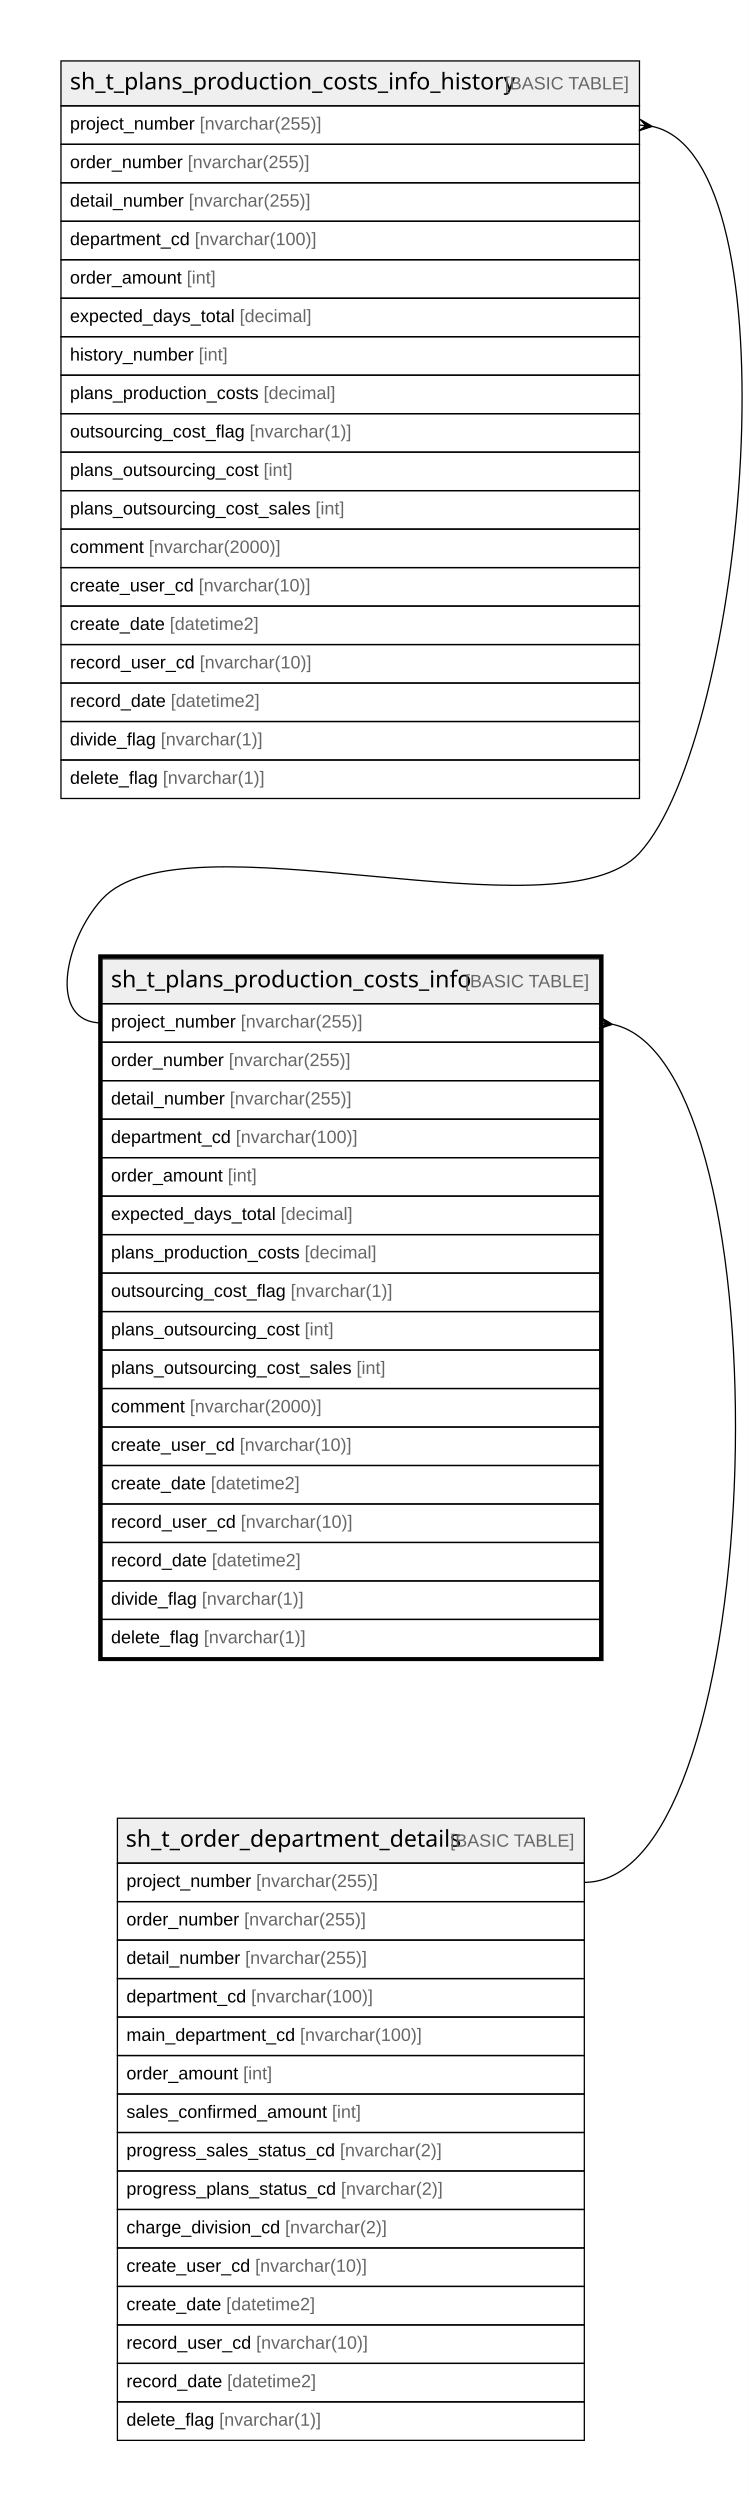
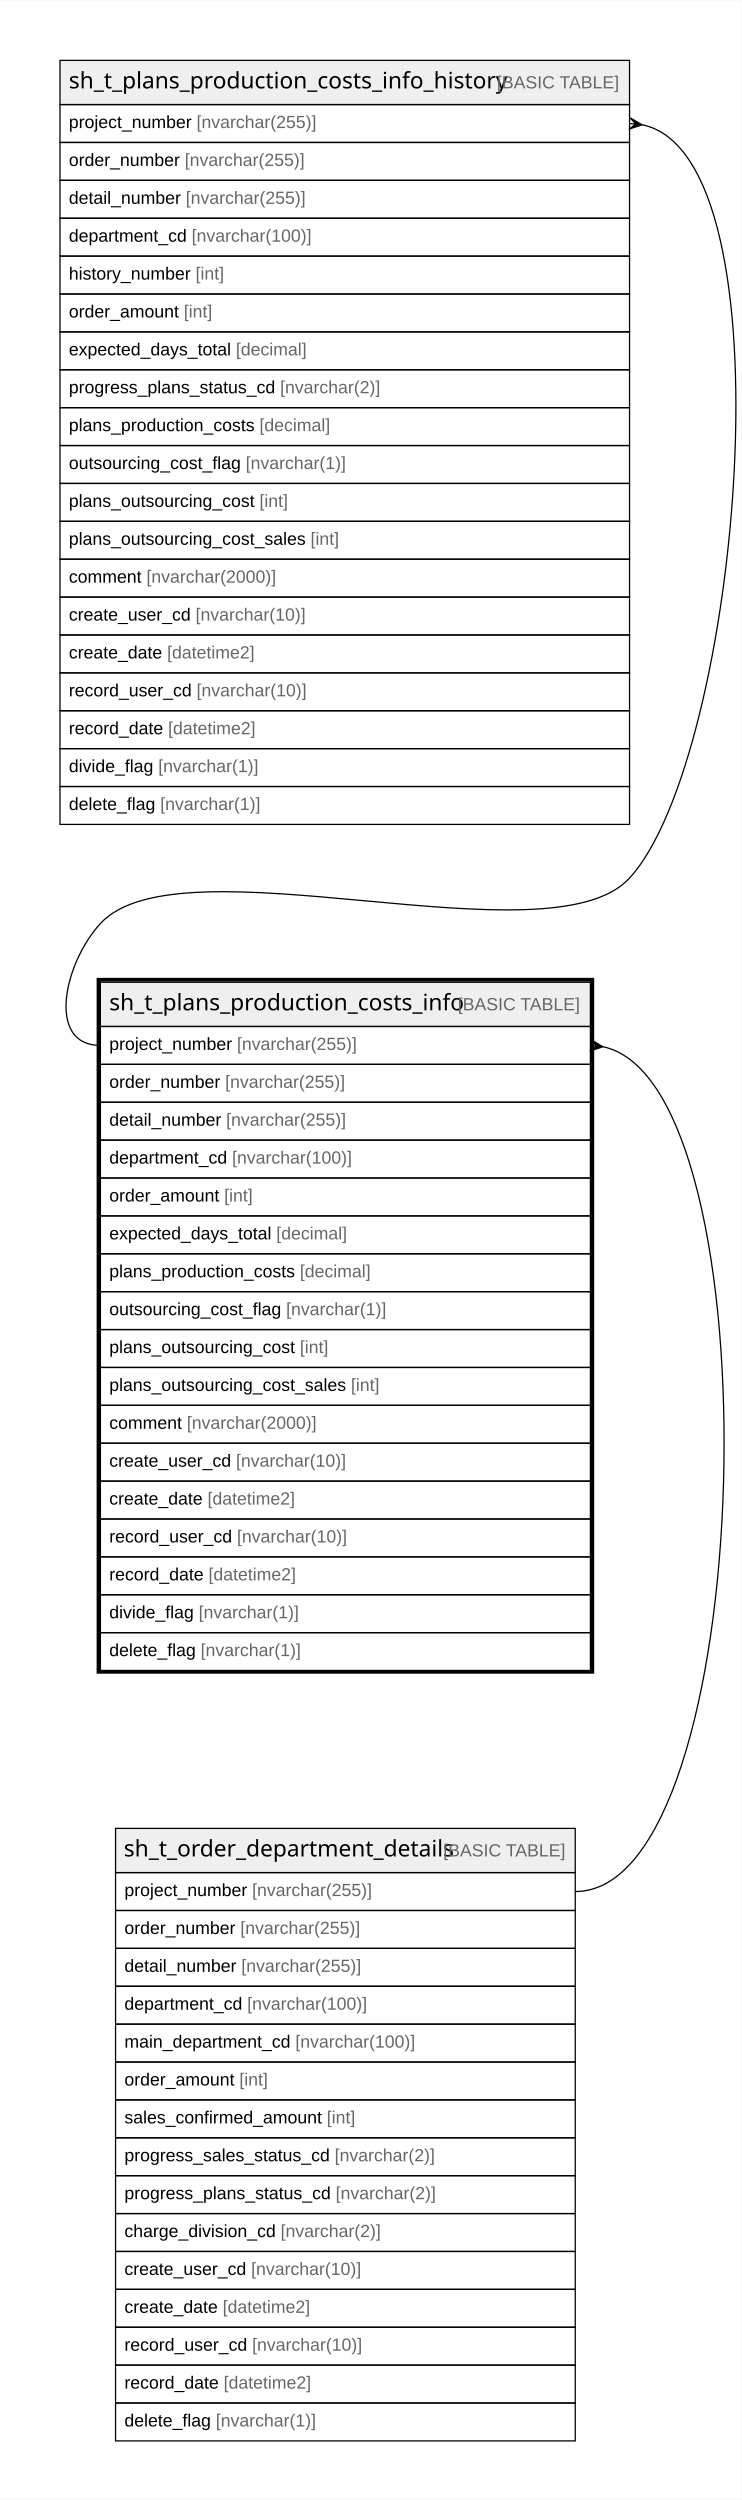
- <svg xmlns="http://www.w3.org/2000/svg" width="583pt" height="1949pt" viewBox="0.00 0.00 582.93 1949.00">
-   <g id="graph0" class="graph" transform="scale(1 1) rotate(0) translate(4 1945)">
-     <polygon fill="#ffffff" stroke="transparent" points="-4,4 -4,-1945 578.933,-1945 578.933,4 -4,4" />
+ <svg xmlns="http://www.w3.org/2000/svg" width="587pt" height="1979pt" viewBox="0.00 0.00 587.18 1979.00">
+   <g id="graph0" class="graph" transform="scale(1 1) rotate(0) translate(4 1975)">
+     <polygon fill="#ffffff" stroke="transparent" points="-4,4 -4,-1975 583.178,-1975 583.178,4 -4,4" />
    <g id="node1" class="node">
      <polygon fill="#efefef" stroke="transparent" points="75.5,-1162.5 75.5,-1197.5 463.5,-1197.5 463.5,-1162.5 75.5,-1162.5" />
      <polygon fill="none" stroke="#000000" points="75.5,-1162.5 75.5,-1197.5 463.5,-1197.5 463.5,-1162.5 75.5,-1162.5" />
      <text text-anchor="start" x="82.495" y="-1175.3" font-family="Arial Bold" font-size="18.00" fill="#000000">sh_t_plans_production_costs_info</text>
      <text text-anchor="start" x="354.59" y="-1175.3" font-family="Arial" font-size="14.00" fill="#000000"> </text>
      <text text-anchor="start" x="358.481" y="-1175.3" font-family="Arial" font-size="14.00" fill="#666666">[BASIC TABLE]</text>
      <polygon fill="none" stroke="#000000" points="75.5,-1132.5 75.5,-1162.5 463.5,-1162.5 463.5,-1132.5 75.5,-1132.5" />
      <text text-anchor="start" x="82.5" y="-1143.9" font-family="Arial" font-size="14.00" fill="#000000">project_number </text>
      <text text-anchor="start" x="183.63" y="-1143.9" font-family="Arial" font-size="14.00" fill="#666666">[nvarchar(255)]</text>
      <polygon fill="none" stroke="#000000" points="75.5,-1102.5 75.5,-1132.5 463.5,-1132.5 463.5,-1102.5 75.5,-1102.5" />
      <text text-anchor="start" x="82.5" y="-1113.9" font-family="Arial" font-size="14.00" fill="#000000">order_number </text>
      <text text-anchor="start" x="174.294" y="-1113.9" font-family="Arial" font-size="14.00" fill="#666666">[nvarchar(255)]</text>
      <polygon fill="none" stroke="#000000" points="75.5,-1072.5 75.5,-1102.5 463.5,-1102.5 463.5,-1072.5 75.5,-1072.5" />
      <text text-anchor="start" x="82.5" y="-1083.9" font-family="Arial" font-size="14.00" fill="#000000">detail_number </text>
      <text text-anchor="start" x="175.076" y="-1083.9" font-family="Arial" font-size="14.00" fill="#666666">[nvarchar(255)]</text>
      <polygon fill="none" stroke="#000000" points="75.5,-1042.5 75.5,-1072.5 463.5,-1072.5 463.5,-1042.5 75.5,-1042.5" />
      <text text-anchor="start" x="82.5" y="-1053.9" font-family="Arial" font-size="14.00" fill="#000000">department_cd </text>
      <text text-anchor="start" x="179.754" y="-1053.9" font-family="Arial" font-size="14.00" fill="#666666">[nvarchar(100)]</text>
      <polygon fill="none" stroke="#000000" points="75.5,-1012.5 75.5,-1042.5 463.5,-1042.5 463.5,-1012.5 75.5,-1012.5" />
      <text text-anchor="start" x="82.5" y="-1023.9" font-family="Arial" font-size="14.00" fill="#000000">order_amount </text>
      <text text-anchor="start" x="173.524" y="-1023.9" font-family="Arial" font-size="14.00" fill="#666666">[int]</text>
      <polygon fill="none" stroke="#000000" points="75.5,-982.5 75.5,-1012.5 463.5,-1012.5 463.5,-982.5 75.5,-982.5" />
      <text text-anchor="start" x="82.5" y="-993.9" font-family="Arial" font-size="14.00" fill="#000000">expected_days_total </text>
      <text text-anchor="start" x="214.778" y="-993.9" font-family="Arial" font-size="14.00" fill="#666666">[decimal]</text>
      <polygon fill="none" stroke="#000000" points="75.5,-952.5 75.5,-982.5 463.5,-982.5 463.5,-952.5 75.5,-952.5" />
      <text text-anchor="start" x="82.5" y="-963.9" font-family="Arial" font-size="14.00" fill="#000000">plans_production_costs </text>
      <text text-anchor="start" x="233.437" y="-963.9" font-family="Arial" font-size="14.00" fill="#666666">[decimal]</text>
      <polygon fill="none" stroke="#000000" points="75.5,-922.5 75.5,-952.5 463.5,-952.5 463.5,-922.5 75.5,-922.5" />
      <text text-anchor="start" x="82.5" y="-933.9" font-family="Arial" font-size="14.00" fill="#000000">outsourcing_cost_flag </text>
      <text text-anchor="start" x="222.545" y="-933.9" font-family="Arial" font-size="14.00" fill="#666666">[nvarchar(1)]</text>
      <polygon fill="none" stroke="#000000" points="75.5,-892.5 75.5,-922.5 463.5,-922.5 463.5,-892.5 75.5,-892.5" />
      <text text-anchor="start" x="82.5" y="-903.9" font-family="Arial" font-size="14.00" fill="#000000">plans_outsourcing_cost </text>
      <text text-anchor="start" x="233.437" y="-903.9" font-family="Arial" font-size="14.00" fill="#666666">[int]</text>
      <polygon fill="none" stroke="#000000" points="75.5,-862.5 75.5,-892.5 463.5,-892.5 463.5,-862.5 75.5,-862.5" />
      <text text-anchor="start" x="82.5" y="-873.9" font-family="Arial" font-size="14.00" fill="#000000">plans_outsourcing_cost_sales </text>
      <text text-anchor="start" x="273.891" y="-873.9" font-family="Arial" font-size="14.00" fill="#666666">[int]</text>
      <polygon fill="none" stroke="#000000" points="75.5,-832.5 75.5,-862.5 463.5,-862.5 463.5,-832.5 75.5,-832.5" />
      <text text-anchor="start" x="82.5" y="-843.9" font-family="Arial" font-size="14.00" fill="#000000">comment </text>
      <text text-anchor="start" x="143.95" y="-843.9" font-family="Arial" font-size="14.00" fill="#666666">[nvarchar(2000)]</text>
      <polygon fill="none" stroke="#000000" points="75.5,-802.5 75.5,-832.5 463.5,-832.5 463.5,-802.5 75.5,-802.5" />
      <text text-anchor="start" x="82.5" y="-813.9" font-family="Arial" font-size="14.00" fill="#000000">create_user_cd </text>
      <text text-anchor="start" x="182.863" y="-813.9" font-family="Arial" font-size="14.00" fill="#666666">[nvarchar(10)]</text>
      <polygon fill="none" stroke="#000000" points="75.5,-772.5 75.5,-802.5 463.5,-802.5 463.5,-772.5 75.5,-772.5" />
      <text text-anchor="start" x="82.5" y="-783.9" font-family="Arial" font-size="14.00" fill="#000000">create_date </text>
      <text text-anchor="start" x="160.311" y="-783.9" font-family="Arial" font-size="14.00" fill="#666666">[datetime2]</text>
      <polygon fill="none" stroke="#000000" points="75.5,-742.5 75.5,-772.5 463.5,-772.5 463.5,-742.5 75.5,-742.5" />
      <text text-anchor="start" x="82.5" y="-753.9" font-family="Arial" font-size="14.00" fill="#000000">record_user_cd </text>
      <text text-anchor="start" x="183.633" y="-753.9" font-family="Arial" font-size="14.00" fill="#666666">[nvarchar(10)]</text>
      <polygon fill="none" stroke="#000000" points="75.5,-712.5 75.5,-742.5 463.5,-742.5 463.5,-712.5 75.5,-712.5" />
      <text text-anchor="start" x="82.5" y="-723.9" font-family="Arial" font-size="14.00" fill="#000000">record_date </text>
      <text text-anchor="start" x="161.081" y="-723.9" font-family="Arial" font-size="14.00" fill="#666666">[datetime2]</text>
      <polygon fill="none" stroke="#000000" points="75.5,-682.5 75.5,-712.5 463.5,-712.5 463.5,-682.5 75.5,-682.5" />
      <text text-anchor="start" x="82.5" y="-693.9" font-family="Arial" font-size="14.00" fill="#000000">divide_flag </text>
      <text text-anchor="start" x="153.297" y="-693.9" font-family="Arial" font-size="14.00" fill="#666666">[nvarchar(1)]</text>
      <polygon fill="none" stroke="#000000" points="75.5,-652.5 75.5,-682.5 463.5,-682.5 463.5,-652.5 75.5,-652.5" />
      <text text-anchor="start" x="82.5" y="-663.9" font-family="Arial" font-size="14.00" fill="#000000">delete_flag </text>
      <text text-anchor="start" x="154.863" y="-663.9" font-family="Arial" font-size="14.00" fill="#666666">[nvarchar(1)]</text>
      <polygon fill="none" stroke="#000000" stroke-width="3" points="74,-651.5 74,-1199.5 465,-1199.5 465,-651.5 74,-651.5" />
    </g>
    <g id="node2" class="node">
      <polygon fill="#efefef" stroke="transparent" points="87.5,-492.5 87.5,-527.5 451.5,-527.5 451.5,-492.5 87.5,-492.5" />
      <polygon fill="none" stroke="#000000" points="87.5,-492.5 87.5,-527.5 451.5,-527.5 451.5,-492.5 87.5,-492.5" />
      <text text-anchor="start" x="94.007" y="-505.3" font-family="Arial Bold" font-size="18.00" fill="#000000">sh_t_order_department_details</text>
      <text text-anchor="start" x="343.079" y="-505.3" font-family="Arial" font-size="14.00" fill="#000000"> </text>
      <text text-anchor="start" x="346.969" y="-505.3" font-family="Arial" font-size="14.00" fill="#666666">[BASIC TABLE]</text>
      <polygon fill="none" stroke="#000000" points="87.5,-462.5 87.5,-492.5 451.5,-492.5 451.5,-462.5 87.5,-462.5" />
      <text text-anchor="start" x="94.5" y="-473.9" font-family="Arial" font-size="14.00" fill="#000000">project_number </text>
      <text text-anchor="start" x="195.63" y="-473.9" font-family="Arial" font-size="14.00" fill="#666666">[nvarchar(255)]</text>
      <polygon fill="none" stroke="#000000" points="87.5,-432.5 87.5,-462.5 451.5,-462.5 451.5,-432.5 87.5,-432.5" />
      <text text-anchor="start" x="94.5" y="-443.9" font-family="Arial" font-size="14.00" fill="#000000">order_number </text>
      <text text-anchor="start" x="186.294" y="-443.9" font-family="Arial" font-size="14.00" fill="#666666">[nvarchar(255)]</text>
      <polygon fill="none" stroke="#000000" points="87.5,-402.5 87.5,-432.5 451.5,-432.5 451.5,-402.5 87.5,-402.5" />
      <text text-anchor="start" x="94.5" y="-413.9" font-family="Arial" font-size="14.00" fill="#000000">detail_number </text>
      <text text-anchor="start" x="187.076" y="-413.9" font-family="Arial" font-size="14.00" fill="#666666">[nvarchar(255)]</text>
      <polygon fill="none" stroke="#000000" points="87.5,-372.5 87.5,-402.5 451.5,-402.5 451.5,-372.5 87.5,-372.5" />
      <text text-anchor="start" x="94.5" y="-383.9" font-family="Arial" font-size="14.00" fill="#000000">department_cd </text>
      <text text-anchor="start" x="191.754" y="-383.9" font-family="Arial" font-size="14.00" fill="#666666">[nvarchar(100)]</text>
      <polygon fill="none" stroke="#000000" points="87.5,-342.5 87.5,-372.5 451.5,-372.5 451.5,-342.5 87.5,-342.5" />
      <text text-anchor="start" x="94.5" y="-353.9" font-family="Arial" font-size="14.00" fill="#000000">main_department_cd </text>
      <text text-anchor="start" x="229.869" y="-353.9" font-family="Arial" font-size="14.00" fill="#666666">[nvarchar(100)]</text>
      <polygon fill="none" stroke="#000000" points="87.5,-312.5 87.5,-342.5 451.5,-342.5 451.5,-312.5 87.5,-312.5" />
      <text text-anchor="start" x="94.5" y="-323.9" font-family="Arial" font-size="14.00" fill="#000000">order_amount </text>
      <text text-anchor="start" x="185.524" y="-323.9" font-family="Arial" font-size="14.00" fill="#666666">[int]</text>
      <polygon fill="none" stroke="#000000" points="87.5,-282.5 87.5,-312.5 451.5,-312.5 451.5,-282.5 87.5,-282.5" />
      <text text-anchor="start" x="94.5" y="-293.9" font-family="Arial" font-size="14.00" fill="#000000">sales_confirmed_amount </text>
      <text text-anchor="start" x="254.758" y="-293.9" font-family="Arial" font-size="14.00" fill="#666666">[int]</text>
      <polygon fill="none" stroke="#000000" points="87.5,-252.5 87.5,-282.5 451.5,-282.5 451.5,-252.5 87.5,-252.5" />
      <text text-anchor="start" x="94.5" y="-263.9" font-family="Arial" font-size="14.00" fill="#000000">progress_sales_status_cd </text>
      <text text-anchor="start" x="260.991" y="-263.9" font-family="Arial" font-size="14.00" fill="#666666">[nvarchar(2)]</text>
      <polygon fill="none" stroke="#000000" points="87.5,-222.5 87.5,-252.5 451.5,-252.5 451.5,-222.5 87.5,-222.5" />
      <text text-anchor="start" x="94.5" y="-233.9" font-family="Arial" font-size="14.00" fill="#000000">progress_plans_status_cd </text>
      <text text-anchor="start" x="261.773" y="-233.9" font-family="Arial" font-size="14.00" fill="#666666">[nvarchar(2)]</text>
      <polygon fill="none" stroke="#000000" points="87.5,-192.5 87.5,-222.5 451.5,-222.5 451.5,-192.5 87.5,-192.5" />
      <text text-anchor="start" x="94.5" y="-203.9" font-family="Arial" font-size="14.00" fill="#000000">charge_division_cd </text>
      <text text-anchor="start" x="218.197" y="-203.9" font-family="Arial" font-size="14.00" fill="#666666">[nvarchar(2)]</text>
      <polygon fill="none" stroke="#000000" points="87.5,-162.5 87.5,-192.5 451.5,-192.5 451.5,-162.5 87.5,-162.5" />
      <text text-anchor="start" x="94.5" y="-173.9" font-family="Arial" font-size="14.00" fill="#000000">create_user_cd </text>
      <text text-anchor="start" x="194.863" y="-173.9" font-family="Arial" font-size="14.00" fill="#666666">[nvarchar(10)]</text>
      <polygon fill="none" stroke="#000000" points="87.5,-132.5 87.5,-162.5 451.5,-162.5 451.5,-132.5 87.5,-132.5" />
      <text text-anchor="start" x="94.5" y="-143.9" font-family="Arial" font-size="14.00" fill="#000000">create_date </text>
      <text text-anchor="start" x="172.311" y="-143.9" font-family="Arial" font-size="14.00" fill="#666666">[datetime2]</text>
      <polygon fill="none" stroke="#000000" points="87.5,-102.5 87.5,-132.5 451.5,-132.5 451.5,-102.5 87.5,-102.5" />
      <text text-anchor="start" x="94.5" y="-113.9" font-family="Arial" font-size="14.00" fill="#000000">record_user_cd </text>
      <text text-anchor="start" x="195.633" y="-113.9" font-family="Arial" font-size="14.00" fill="#666666">[nvarchar(10)]</text>
      <polygon fill="none" stroke="#000000" points="87.5,-72.5 87.5,-102.5 451.5,-102.5 451.5,-72.5 87.5,-72.5" />
      <text text-anchor="start" x="94.5" y="-83.9" font-family="Arial" font-size="14.00" fill="#000000">record_date </text>
      <text text-anchor="start" x="173.081" y="-83.9" font-family="Arial" font-size="14.00" fill="#666666">[datetime2]</text>
      <polygon fill="none" stroke="#000000" points="87.5,-42.5 87.5,-72.5 451.5,-72.5 451.5,-42.5 87.5,-42.5" />
      <text text-anchor="start" x="94.5" y="-53.9" font-family="Arial" font-size="14.00" fill="#000000">delete_flag </text>
      <text text-anchor="start" x="166.863" y="-53.9" font-family="Arial" font-size="14.00" fill="#666666">[nvarchar(1)]</text>
    </g>
    <g id="edge1" class="edge">
      <path fill="none" stroke="#000000" d="M473.706,-1146.413C611.775,-1116.462 596.923,-477.5 451.5,-477.5" />
      <polygon fill="#000000" stroke="#000000" points="473.444,-1146.441 463.023,-1143.025 468.472,-1146.97 463.5,-1147.5 463.5,-1147.5 463.5,-1147.5 468.472,-1146.97 463.977,-1151.975 473.444,-1146.441 473.444,-1146.441" />
    </g>
    <g id="node3" class="node">
-       <polygon fill="#efefef" stroke="transparent" points="43.5,-1862.5 43.5,-1897.5 494.5,-1897.5 494.5,-1862.5 43.5,-1862.5" />
-       <polygon fill="none" stroke="#000000" points="43.5,-1862.5 43.5,-1897.5 494.5,-1897.5 494.5,-1862.5 43.5,-1862.5" />
-       <text text-anchor="start" x="50.492" y="-1875.3" font-family="Arial Bold" font-size="18.00" fill="#000000">sh_t_plans_production_costs_info_history</text>
-       <text text-anchor="start" x="385.594" y="-1875.3" font-family="Arial" font-size="14.00" fill="#000000"> </text>
-       <text text-anchor="start" x="389.485" y="-1875.3" font-family="Arial" font-size="14.00" fill="#666666">[BASIC TABLE]</text>
+       <polygon fill="#efefef" stroke="transparent" points="43.5,-1892.5 43.5,-1927.5 494.5,-1927.5 494.5,-1892.5 43.5,-1892.5" />
+       <polygon fill="none" stroke="#000000" points="43.5,-1892.5 43.5,-1927.5 494.5,-1927.5 494.5,-1892.5 43.5,-1892.5" />
+       <text text-anchor="start" x="50.492" y="-1905.3" font-family="Arial Bold" font-size="18.00" fill="#000000">sh_t_plans_production_costs_info_history</text>
+       <text text-anchor="start" x="385.594" y="-1905.3" font-family="Arial" font-size="14.00" fill="#000000"> </text>
+       <text text-anchor="start" x="389.485" y="-1905.3" font-family="Arial" font-size="14.00" fill="#666666">[BASIC TABLE]</text>
+       <polygon fill="none" stroke="#000000" points="43.5,-1862.5 43.5,-1892.5 494.5,-1892.5 494.5,-1862.5 43.5,-1862.5" />
+       <text text-anchor="start" x="50.5" y="-1873.9" font-family="Arial" font-size="14.00" fill="#000000">project_number </text>
+       <text text-anchor="start" x="151.63" y="-1873.9" font-family="Arial" font-size="14.00" fill="#666666">[nvarchar(255)]</text>
      <polygon fill="none" stroke="#000000" points="43.5,-1832.5 43.5,-1862.5 494.5,-1862.5 494.5,-1832.5 43.5,-1832.5" />
-       <text text-anchor="start" x="50.5" y="-1843.9" font-family="Arial" font-size="14.00" fill="#000000">project_number </text>
-       <text text-anchor="start" x="151.63" y="-1843.9" font-family="Arial" font-size="14.00" fill="#666666">[nvarchar(255)]</text>
+       <text text-anchor="start" x="50.5" y="-1843.9" font-family="Arial" font-size="14.00" fill="#000000">order_number </text>
+       <text text-anchor="start" x="142.294" y="-1843.9" font-family="Arial" font-size="14.00" fill="#666666">[nvarchar(255)]</text>
      <polygon fill="none" stroke="#000000" points="43.5,-1802.5 43.5,-1832.5 494.5,-1832.5 494.5,-1802.5 43.5,-1802.5" />
-       <text text-anchor="start" x="50.5" y="-1813.9" font-family="Arial" font-size="14.00" fill="#000000">order_number </text>
-       <text text-anchor="start" x="142.294" y="-1813.9" font-family="Arial" font-size="14.00" fill="#666666">[nvarchar(255)]</text>
+       <text text-anchor="start" x="50.5" y="-1813.9" font-family="Arial" font-size="14.00" fill="#000000">detail_number </text>
+       <text text-anchor="start" x="143.076" y="-1813.9" font-family="Arial" font-size="14.00" fill="#666666">[nvarchar(255)]</text>
      <polygon fill="none" stroke="#000000" points="43.5,-1772.5 43.5,-1802.5 494.5,-1802.5 494.5,-1772.5 43.5,-1772.5" />
-       <text text-anchor="start" x="50.5" y="-1783.9" font-family="Arial" font-size="14.00" fill="#000000">detail_number </text>
-       <text text-anchor="start" x="143.076" y="-1783.9" font-family="Arial" font-size="14.00" fill="#666666">[nvarchar(255)]</text>
+       <text text-anchor="start" x="50.5" y="-1783.9" font-family="Arial" font-size="14.00" fill="#000000">department_cd </text>
+       <text text-anchor="start" x="147.754" y="-1783.9" font-family="Arial" font-size="14.00" fill="#666666">[nvarchar(100)]</text>
      <polygon fill="none" stroke="#000000" points="43.5,-1742.5 43.5,-1772.5 494.5,-1772.5 494.5,-1742.5 43.5,-1742.5" />
-       <text text-anchor="start" x="50.5" y="-1753.9" font-family="Arial" font-size="14.00" fill="#000000">department_cd </text>
-       <text text-anchor="start" x="147.754" y="-1753.9" font-family="Arial" font-size="14.00" fill="#666666">[nvarchar(100)]</text>
+       <text text-anchor="start" x="50.5" y="-1753.9" font-family="Arial" font-size="14.00" fill="#000000">history_number </text>
+       <text text-anchor="start" x="150.848" y="-1753.9" font-family="Arial" font-size="14.00" fill="#666666">[int]</text>
      <polygon fill="none" stroke="#000000" points="43.5,-1712.5 43.5,-1742.5 494.5,-1742.5 494.5,-1712.5 43.5,-1712.5" />
      <text text-anchor="start" x="50.5" y="-1723.9" font-family="Arial" font-size="14.00" fill="#000000">order_amount </text>
      <text text-anchor="start" x="141.524" y="-1723.9" font-family="Arial" font-size="14.00" fill="#666666">[int]</text>
      <polygon fill="none" stroke="#000000" points="43.5,-1682.5 43.5,-1712.5 494.5,-1712.5 494.5,-1682.5 43.5,-1682.5" />
      <text text-anchor="start" x="50.5" y="-1693.9" font-family="Arial" font-size="14.00" fill="#000000">expected_days_total </text>
      <text text-anchor="start" x="182.778" y="-1693.9" font-family="Arial" font-size="14.00" fill="#666666">[decimal]</text>
      <polygon fill="none" stroke="#000000" points="43.5,-1652.5 43.5,-1682.5 494.5,-1682.5 494.5,-1652.5 43.5,-1652.5" />
-       <text text-anchor="start" x="50.5" y="-1663.9" font-family="Arial" font-size="14.00" fill="#000000">history_number </text>
-       <text text-anchor="start" x="150.848" y="-1663.9" font-family="Arial" font-size="14.00" fill="#666666">[int]</text>
+       <text text-anchor="start" x="50.5" y="-1663.9" font-family="Arial" font-size="14.00" fill="#000000">progress_plans_status_cd </text>
+       <text text-anchor="start" x="217.773" y="-1663.9" font-family="Arial" font-size="14.00" fill="#666666">[nvarchar(2)]</text>
      <polygon fill="none" stroke="#000000" points="43.5,-1622.5 43.5,-1652.5 494.5,-1652.5 494.5,-1622.5 43.5,-1622.5" />
      <text text-anchor="start" x="50.5" y="-1633.9" font-family="Arial" font-size="14.00" fill="#000000">plans_production_costs </text>
      <text text-anchor="start" x="201.437" y="-1633.9" font-family="Arial" font-size="14.00" fill="#666666">[decimal]</text>
      <polygon fill="none" stroke="#000000" points="43.5,-1592.5 43.5,-1622.5 494.5,-1622.5 494.5,-1592.5 43.5,-1592.5" />
      <text text-anchor="start" x="50.5" y="-1603.9" font-family="Arial" font-size="14.00" fill="#000000">outsourcing_cost_flag </text>
      <text text-anchor="start" x="190.545" y="-1603.9" font-family="Arial" font-size="14.00" fill="#666666">[nvarchar(1)]</text>
      <polygon fill="none" stroke="#000000" points="43.5,-1562.5 43.5,-1592.5 494.5,-1592.5 494.5,-1562.5 43.5,-1562.5" />
      <text text-anchor="start" x="50.5" y="-1573.9" font-family="Arial" font-size="14.00" fill="#000000">plans_outsourcing_cost </text>
      <text text-anchor="start" x="201.437" y="-1573.9" font-family="Arial" font-size="14.00" fill="#666666">[int]</text>
      <polygon fill="none" stroke="#000000" points="43.5,-1532.5 43.5,-1562.5 494.5,-1562.5 494.5,-1532.5 43.5,-1532.5" />
      <text text-anchor="start" x="50.5" y="-1543.9" font-family="Arial" font-size="14.00" fill="#000000">plans_outsourcing_cost_sales </text>
      <text text-anchor="start" x="241.891" y="-1543.9" font-family="Arial" font-size="14.00" fill="#666666">[int]</text>
      <polygon fill="none" stroke="#000000" points="43.5,-1502.5 43.5,-1532.5 494.5,-1532.5 494.5,-1502.5 43.5,-1502.5" />
      <text text-anchor="start" x="50.5" y="-1513.9" font-family="Arial" font-size="14.00" fill="#000000">comment </text>
      <text text-anchor="start" x="111.95" y="-1513.9" font-family="Arial" font-size="14.00" fill="#666666">[nvarchar(2000)]</text>
      <polygon fill="none" stroke="#000000" points="43.5,-1472.5 43.5,-1502.5 494.5,-1502.5 494.5,-1472.5 43.5,-1472.5" />
      <text text-anchor="start" x="50.5" y="-1483.9" font-family="Arial" font-size="14.00" fill="#000000">create_user_cd </text>
      <text text-anchor="start" x="150.863" y="-1483.9" font-family="Arial" font-size="14.00" fill="#666666">[nvarchar(10)]</text>
      <polygon fill="none" stroke="#000000" points="43.5,-1442.5 43.5,-1472.5 494.5,-1472.5 494.5,-1442.5 43.5,-1442.5" />
      <text text-anchor="start" x="50.5" y="-1453.9" font-family="Arial" font-size="14.00" fill="#000000">create_date </text>
      <text text-anchor="start" x="128.311" y="-1453.9" font-family="Arial" font-size="14.00" fill="#666666">[datetime2]</text>
      <polygon fill="none" stroke="#000000" points="43.5,-1412.5 43.5,-1442.5 494.5,-1442.5 494.5,-1412.5 43.5,-1412.5" />
      <text text-anchor="start" x="50.5" y="-1423.9" font-family="Arial" font-size="14.00" fill="#000000">record_user_cd </text>
      <text text-anchor="start" x="151.633" y="-1423.9" font-family="Arial" font-size="14.00" fill="#666666">[nvarchar(10)]</text>
      <polygon fill="none" stroke="#000000" points="43.5,-1382.5 43.5,-1412.5 494.5,-1412.5 494.5,-1382.5 43.5,-1382.5" />
      <text text-anchor="start" x="50.5" y="-1393.9" font-family="Arial" font-size="14.00" fill="#000000">record_date </text>
      <text text-anchor="start" x="129.081" y="-1393.9" font-family="Arial" font-size="14.00" fill="#666666">[datetime2]</text>
      <polygon fill="none" stroke="#000000" points="43.5,-1352.5 43.5,-1382.5 494.5,-1382.5 494.5,-1352.5 43.5,-1352.5" />
      <text text-anchor="start" x="50.5" y="-1363.9" font-family="Arial" font-size="14.00" fill="#000000">divide_flag </text>
      <text text-anchor="start" x="121.297" y="-1363.9" font-family="Arial" font-size="14.00" fill="#666666">[nvarchar(1)]</text>
      <polygon fill="none" stroke="#000000" points="43.5,-1322.5 43.5,-1352.5 494.5,-1352.5 494.5,-1322.5 43.5,-1322.5" />
      <text text-anchor="start" x="50.5" y="-1333.9" font-family="Arial" font-size="14.00" fill="#000000">delete_flag </text>
      <text text-anchor="start" x="122.863" y="-1333.9" font-family="Arial" font-size="14.00" fill="#666666">[nvarchar(1)]</text>
    </g>
    <g id="edge2" class="edge">
-       <path fill="none" stroke="#000000" d="M504.473,-1846.453C618.345,-1821.831 577.44,-1370.372 494.5,-1280 431.31,-1211.148 138.69,-1312.852 75.5,-1244 46.5,-1212.402 32.611,-1147.5 75.5,-1147.5" />
-       <polygon fill="#000000" stroke="#000000" points="504.445,-1846.456 494.03,-1843.025 499.473,-1846.978 494.5,-1847.5 494.5,-1847.5 494.5,-1847.5 499.473,-1846.978 494.97,-1851.975 504.445,-1846.456 504.445,-1846.456" />
+       <path fill="none" stroke="#000000" d="M504.639,-1876.474C624.978,-1851.429 581.912,-1375.245 494.5,-1280 431.31,-1211.148 138.69,-1312.852 75.5,-1244 46.5,-1212.402 32.611,-1147.5 75.5,-1147.5" />
+       <polygon fill="#000000" stroke="#000000" points="504.449,-1876.493 494.047,-1873.023 499.475,-1876.997 494.5,-1877.5 494.5,-1877.5 494.5,-1877.5 499.475,-1876.997 494.953,-1881.977 504.449,-1876.493 504.449,-1876.493" />
    </g>
  </g>
</svg>
